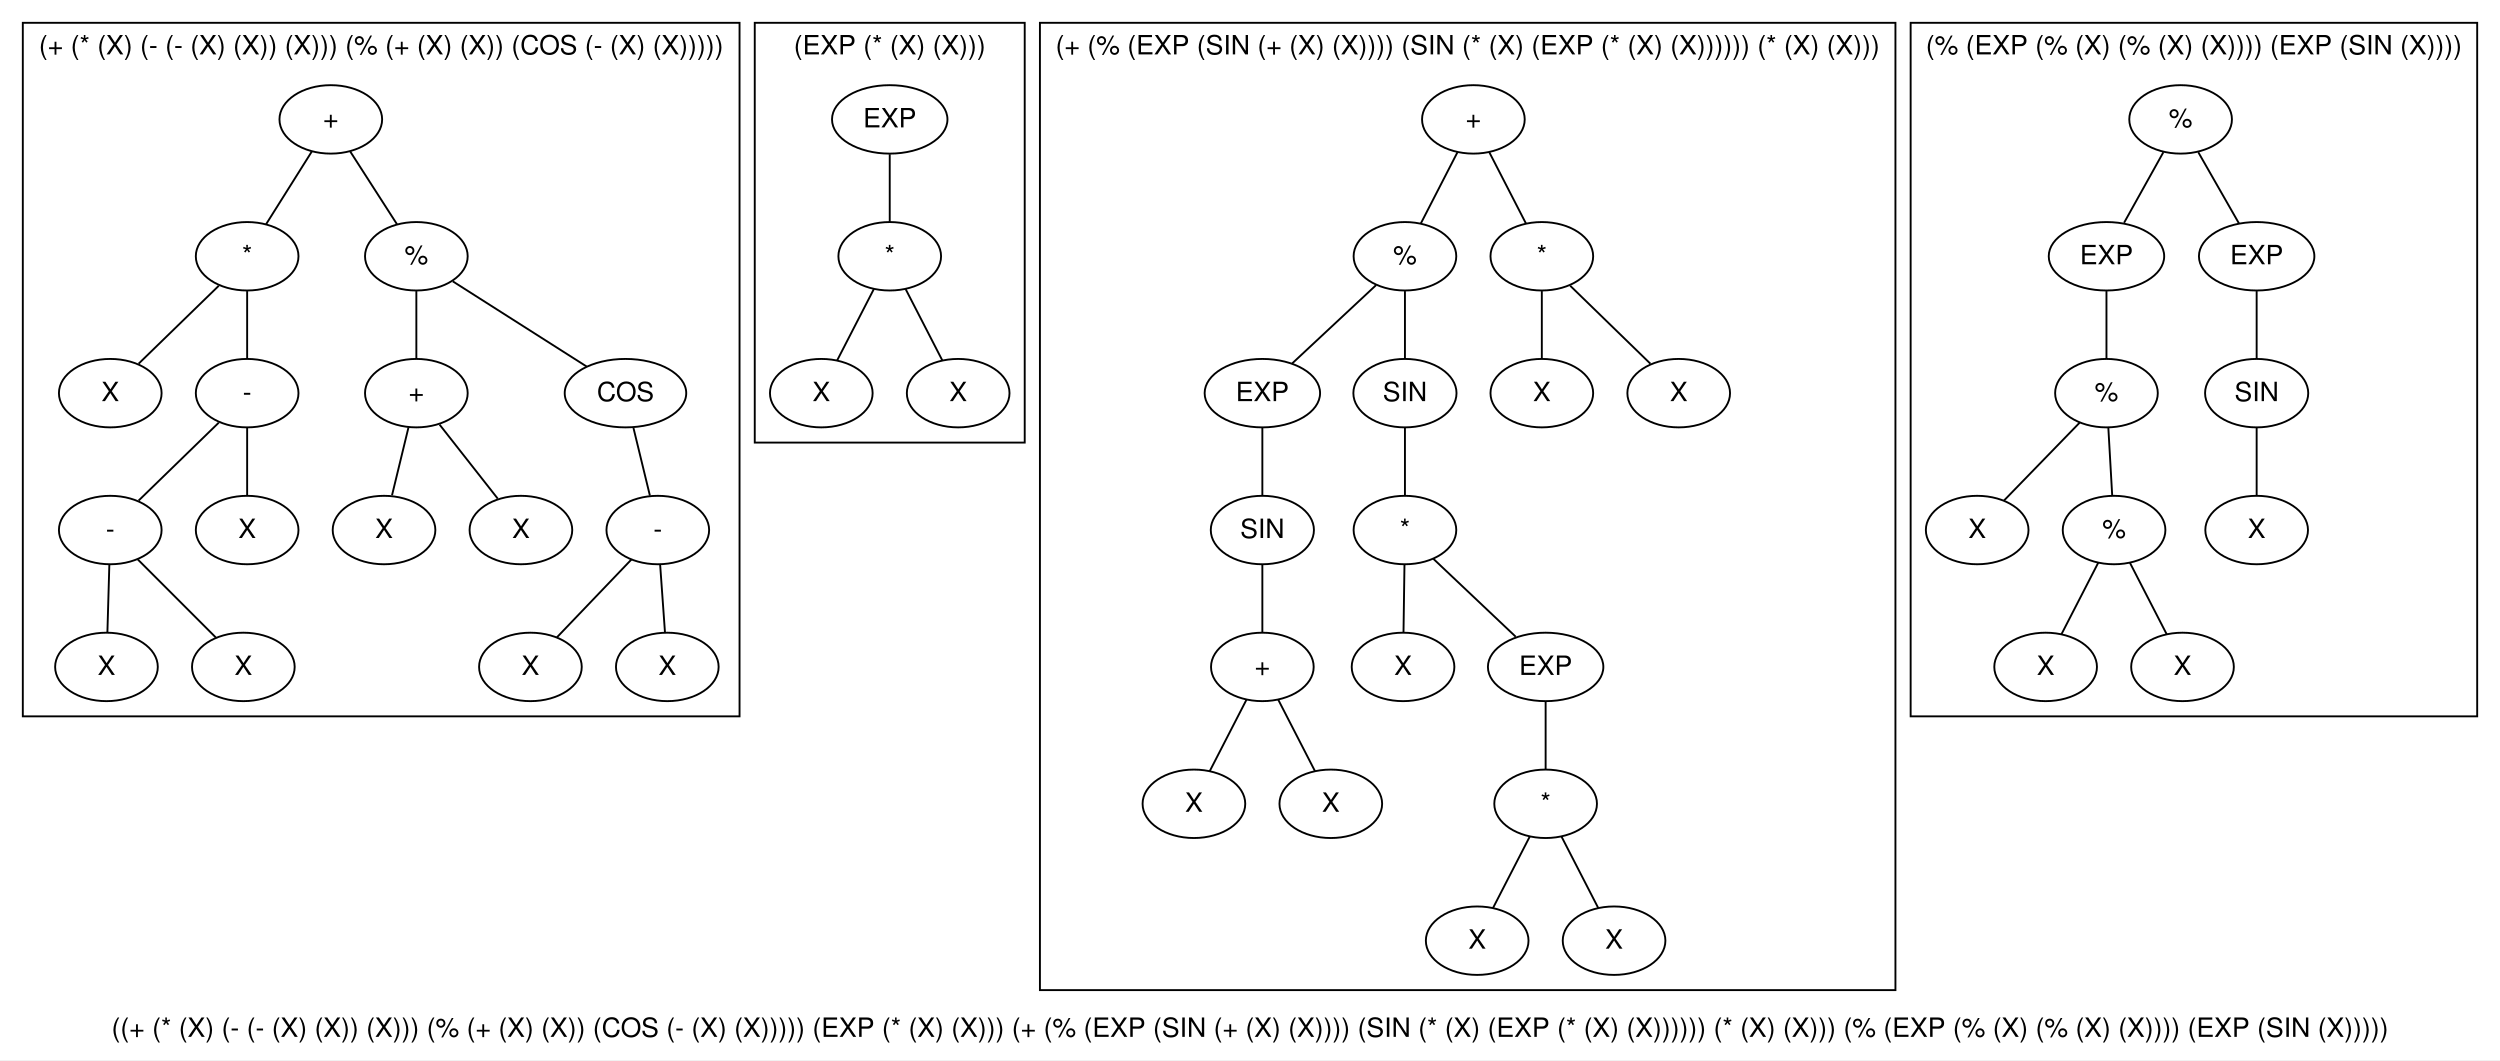
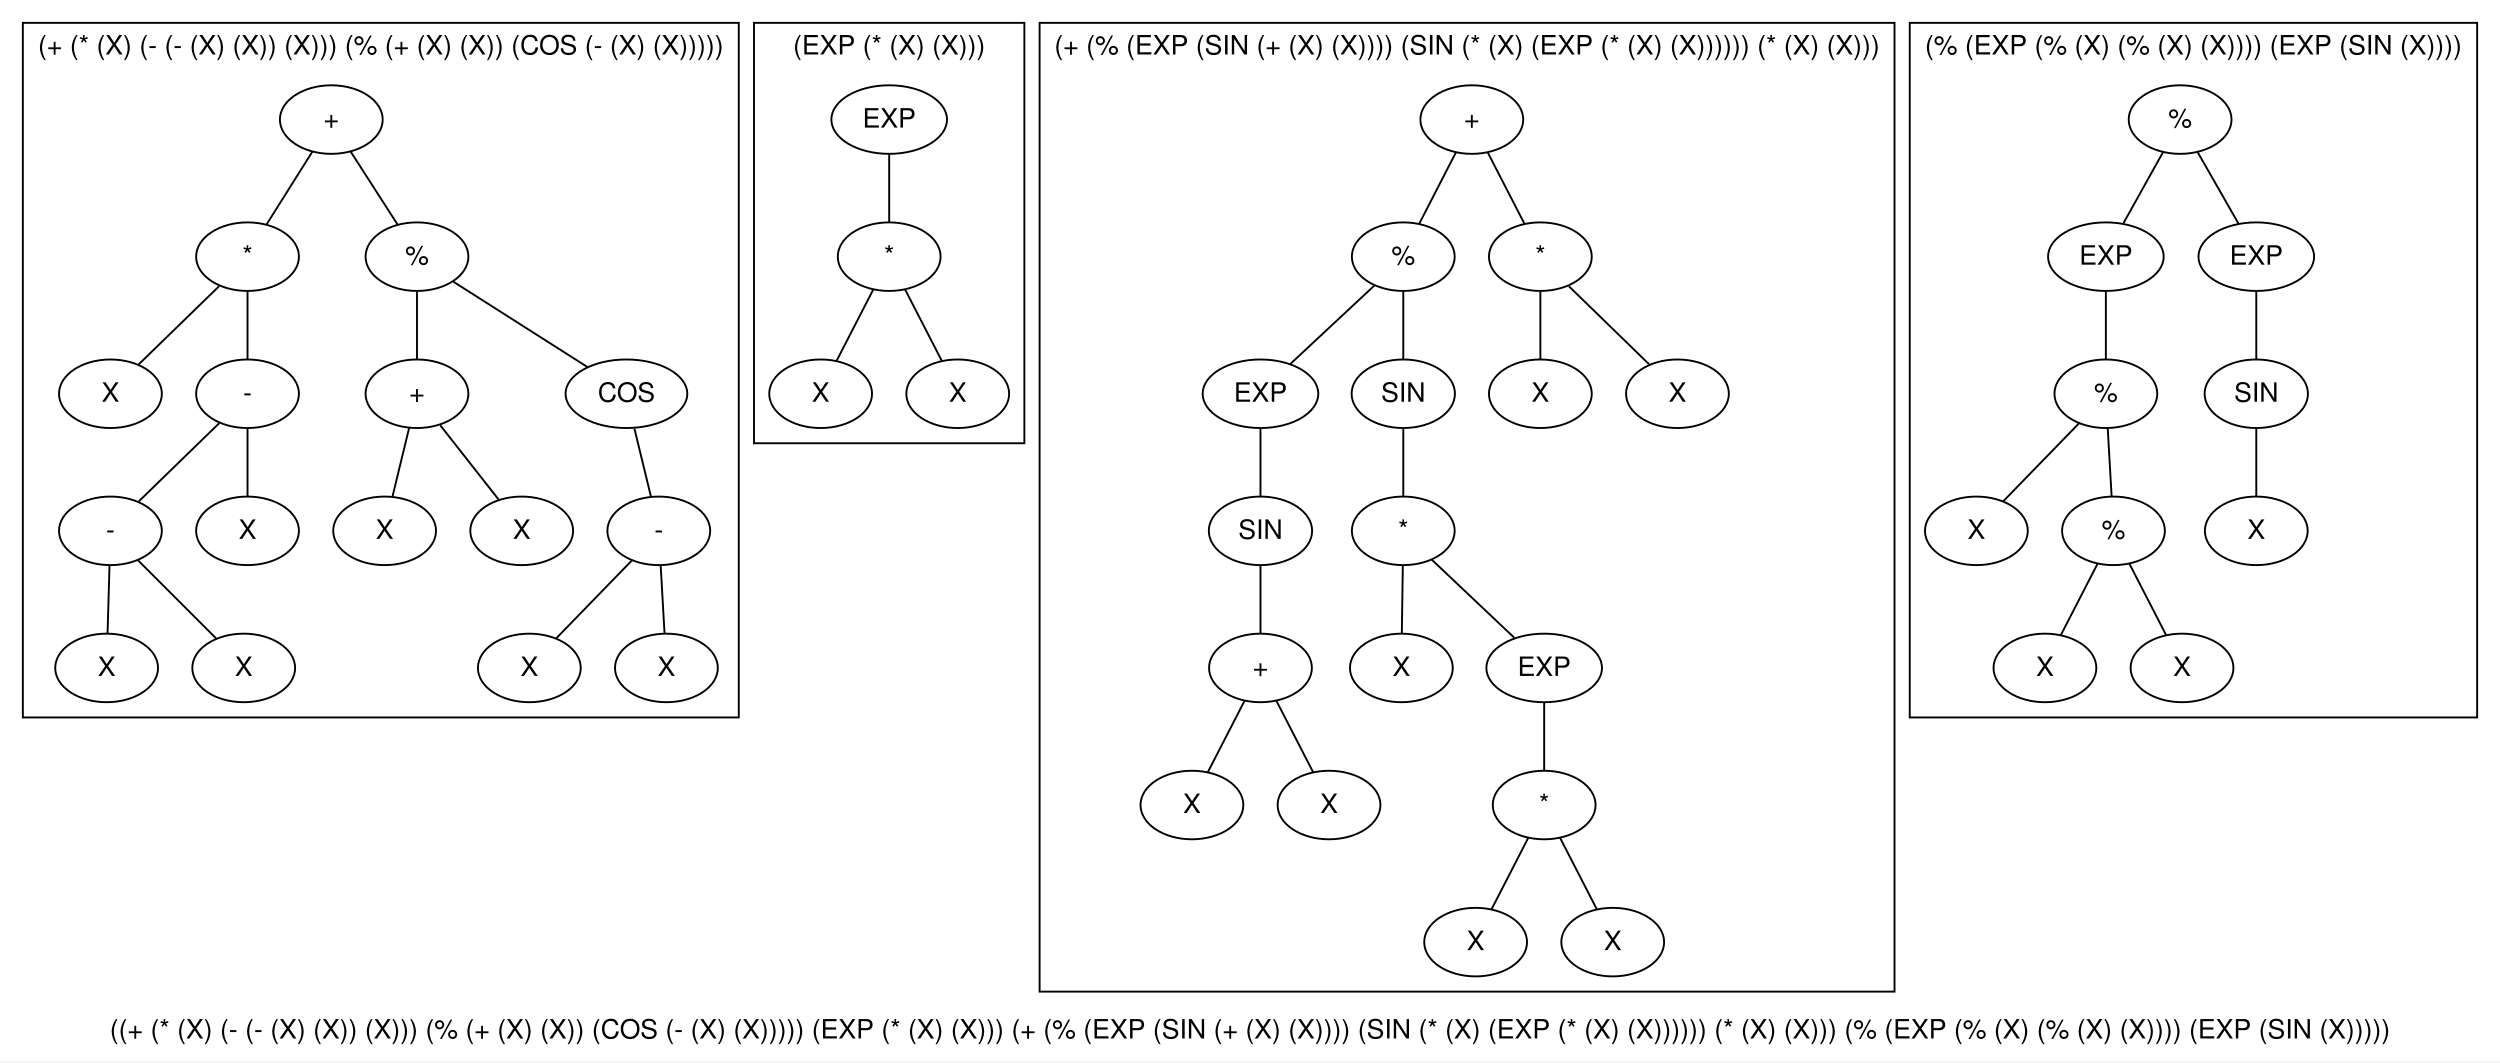
- <svg xmlns="http://www.w3.org/2000/svg" width="1315pt" height="558pt" viewBox="0.00 0.00 1315.00 558.00">
+ <svg xmlns="http://www.w3.org/2000/svg" width="1313pt" height="558pt" viewBox="0.00 0.00 1313.00 558.00">
  <g id="graph0" class="graph" transform="scale(1 1) rotate(0) translate(4 553.6)">
-     <polygon fill="white" stroke="none" points="-4,4 -4,-553.6 1311,-553.6 1311,4 -4,4" />
-     <text xml:space="preserve" text-anchor="middle" x="653.5" y="-8.2" font-family="Helvetica,sans-Serif" font-size="14.00">((+ (* (X) (- (- (X) (X)) (X))) (% (+ (X) (X)) (COS (- (X) (X))))) (EXP (* (X) (X))) (+ (% (EXP (SIN (+ (X) (X)))) (SIN (* (X) (EXP (* (X) (X)))))) (* (X) (X))) (% (EXP (% (X) (% (X) (X)))) (EXP (SIN (X)))))</text>
+     <polygon fill="white" stroke="none" points="-4,4 -4,-553.6 1309,-553.6 1309,4 -4,4" />
+     <text xml:space="preserve" text-anchor="middle" x="652.5" y="-8.2" font-family="Helvetica,sans-Serif" font-size="14.00">((+ (* (X) (- (- (X) (X)) (X))) (% (+ (X) (X)) (COS (- (X) (X))))) (EXP (* (X) (X))) (+ (% (EXP (SIN (+ (X) (X)))) (SIN (* (X) (EXP (* (X) (X)))))) (* (X) (X))) (% (EXP (% (X) (% (X) (X)))) (EXP (SIN (X)))))</text>
    <g id="clust1" class="cluster">
-       <polygon fill="none" stroke="black" points="8,-176.8 8,-541.6 385,-541.6 385,-176.8 8,-176.8" />
-       <text xml:space="preserve" text-anchor="middle" x="196.5" y="-525" font-family="Helvetica,sans-Serif" font-size="14.00">(+ (* (X) (- (- (X) (X)) (X))) (% (+ (X) (X)) (COS (- (X) (X)))))</text>
+       <polygon fill="none" stroke="black" points="8,-176.8 8,-541.6 384,-541.6 384,-176.8 8,-176.8" />
+       <text xml:space="preserve" text-anchor="middle" x="196" y="-525" font-family="Helvetica,sans-Serif" font-size="14.00">(+ (* (X) (- (- (X) (X)) (X))) (% (+ (X) (X)) (COS (- (X) (X)))))</text>
    </g>
    <g id="clust2" class="cluster">
-       <polygon fill="none" stroke="black" points="393,-320.8 393,-541.6 535,-541.6 535,-320.8 393,-320.8" />
-       <text xml:space="preserve" text-anchor="middle" x="464" y="-525" font-family="Helvetica,sans-Serif" font-size="14.00">(EXP (* (X) (X)))</text>
+       <polygon fill="none" stroke="black" points="392,-320.8 392,-541.6 534,-541.6 534,-320.8 392,-320.8" />
+       <text xml:space="preserve" text-anchor="middle" x="463" y="-525" font-family="Helvetica,sans-Serif" font-size="14.00">(EXP (* (X) (X)))</text>
    </g>
    <g id="clust3" class="cluster">
-       <polygon fill="none" stroke="black" points="543,-32.8 543,-541.6 993,-541.6 993,-32.8 543,-32.8" />
-       <text xml:space="preserve" text-anchor="middle" x="768" y="-525" font-family="Helvetica,sans-Serif" font-size="14.00">(+ (% (EXP (SIN (+ (X) (X)))) (SIN (* (X) (EXP (* (X) (X)))))) (* (X) (X)))</text>
+       <polygon fill="none" stroke="black" points="542,-32.8 542,-541.6 991,-541.6 991,-32.8 542,-32.8" />
+       <text xml:space="preserve" text-anchor="middle" x="766.5" y="-525" font-family="Helvetica,sans-Serif" font-size="14.00">(+ (% (EXP (SIN (+ (X) (X)))) (SIN (* (X) (EXP (* (X) (X)))))) (* (X) (X)))</text>
    </g>
    <g id="clust4" class="cluster">
-       <polygon fill="none" stroke="black" points="1001,-176.8 1001,-541.6 1299,-541.6 1299,-176.8 1001,-176.8" />
-       <text xml:space="preserve" text-anchor="middle" x="1150" y="-525" font-family="Helvetica,sans-Serif" font-size="14.00">(% (EXP (% (X) (% (X) (X)))) (EXP (SIN (X))))</text>
+       <polygon fill="none" stroke="black" points="999,-176.8 999,-541.6 1297,-541.6 1297,-176.8 999,-176.8" />
+       <text xml:space="preserve" text-anchor="middle" x="1148" y="-525" font-family="Helvetica,sans-Serif" font-size="14.00">(% (EXP (% (X) (% (X) (X)))) (EXP (SIN (X))))</text>
    </g>
    <g id="node1" class="node">
      <ellipse fill="none" stroke="black" cx="170" cy="-490.8" rx="27" ry="18" />
      <text xml:space="preserve" text-anchor="middle" x="170" y="-486.6" font-family="Helvetica,sans-Serif" font-size="14.00">+</text>
    </g>
    <g id="node2" class="node">
      <ellipse fill="none" stroke="black" cx="126" cy="-418.8" rx="27" ry="18" />
      <text xml:space="preserve" text-anchor="middle" x="126" y="-414.6" font-family="Helvetica,sans-Serif" font-size="14.00">*</text>
    </g>
    <g id="edge1" class="edge">
      <path fill="none" stroke="black" d="M160.02,-473.92C152.81,-462.46 143.14,-447.06 135.94,-435.62" />
    </g>
    <g id="node9" class="node">
      <ellipse fill="none" stroke="black" cx="215" cy="-418.8" rx="27" ry="18" />
      <text xml:space="preserve" text-anchor="middle" x="215" y="-414.6" font-family="Helvetica,sans-Serif" font-size="14.00">%</text>
    </g>
    <g id="edge8" class="edge">
      <path fill="none" stroke="black" d="M180.21,-473.92C187.58,-462.46 197.47,-447.06 204.83,-435.62" />
    </g>
    <g id="node3" class="node">
      <ellipse fill="none" stroke="black" cx="54" cy="-346.8" rx="27" ry="18" />
      <text xml:space="preserve" text-anchor="middle" x="54" y="-342.6" font-family="Helvetica,sans-Serif" font-size="14.00">X</text>
    </g>
    <g id="edge2" class="edge">
      <path fill="none" stroke="black" d="M111.08,-403.3C98.72,-391.28 81.25,-374.29 68.9,-362.29" />
    </g>
    <g id="node4" class="node">
      <ellipse fill="none" stroke="black" cx="126" cy="-346.8" rx="27" ry="18" />
      <text xml:space="preserve" text-anchor="middle" x="126" y="-342.6" font-family="Helvetica,sans-Serif" font-size="14.00">-</text>
    </g>
    <g id="edge3" class="edge">
      <path fill="none" stroke="black" d="M126,-400.5C126,-389.65 126,-375.72 126,-364.9" />
    </g>
    <g id="node5" class="node">
      <ellipse fill="none" stroke="black" cx="54" cy="-274.8" rx="27" ry="18" />
      <text xml:space="preserve" text-anchor="middle" x="54" y="-270.6" font-family="Helvetica,sans-Serif" font-size="14.00">-</text>
    </g>
    <g id="edge4" class="edge">
      <path fill="none" stroke="black" d="M111.08,-331.3C98.72,-319.28 81.25,-302.29 68.9,-290.29" />
    </g>
    <g id="node8" class="node">
      <ellipse fill="none" stroke="black" cx="126" cy="-274.8" rx="27" ry="18" />
      <text xml:space="preserve" text-anchor="middle" x="126" y="-270.6" font-family="Helvetica,sans-Serif" font-size="14.00">X</text>
    </g>
    <g id="edge7" class="edge">
      <path fill="none" stroke="black" d="M126,-328.5C126,-317.65 126,-303.72 126,-292.9" />
    </g>
    <g id="node6" class="node">
      <ellipse fill="none" stroke="black" cx="52" cy="-202.8" rx="27" ry="18" />
      <text xml:space="preserve" text-anchor="middle" x="52" y="-198.6" font-family="Helvetica,sans-Serif" font-size="14.00">X</text>
    </g>
    <g id="edge5" class="edge">
      <path fill="none" stroke="black" d="M53.51,-256.5C53.2,-245.65 52.8,-231.72 52.49,-220.9" />
    </g>
    <g id="node7" class="node">
      <ellipse fill="none" stroke="black" cx="124" cy="-202.8" rx="27" ry="18" />
      <text xml:space="preserve" text-anchor="middle" x="124" y="-198.6" font-family="Helvetica,sans-Serif" font-size="14.00">X</text>
    </g>
    <g id="edge6" class="edge">
      <path fill="none" stroke="black" d="M68.5,-259.3C80.52,-247.28 97.51,-230.29 109.51,-218.29" />
    </g>
    <g id="node10" class="node">
      <ellipse fill="none" stroke="black" cx="215" cy="-346.8" rx="27" ry="18" />
      <text xml:space="preserve" text-anchor="middle" x="215" y="-342.6" font-family="Helvetica,sans-Serif" font-size="14.00">+</text>
    </g>
    <g id="edge9" class="edge">
      <path fill="none" stroke="black" d="M215,-400.5C215,-389.65 215,-375.72 215,-364.9" />
    </g>
    <g id="node13" class="node">
      <ellipse fill="none" stroke="black" cx="325" cy="-346.8" rx="31.96" ry="18" />
      <text xml:space="preserve" text-anchor="middle" x="325" y="-342.6" font-family="Helvetica,sans-Serif" font-size="14.00">COS</text>
    </g>
    <g id="edge12" class="edge">
      <path fill="none" stroke="black" d="M234.16,-405.61C253.86,-393.07 284.42,-373.63 304.57,-360.8" />
    </g>
    <g id="node11" class="node">
      <ellipse fill="none" stroke="black" cx="198" cy="-274.8" rx="27" ry="18" />
      <text xml:space="preserve" text-anchor="middle" x="198" y="-270.6" font-family="Helvetica,sans-Serif" font-size="14.00">X</text>
    </g>
    <g id="edge10" class="edge">
      <path fill="none" stroke="black" d="M210.88,-328.85C208.25,-318.01 204.84,-303.98 202.2,-293.08" />
    </g>
    <g id="node12" class="node">
      <ellipse fill="none" stroke="black" cx="270" cy="-274.8" rx="27" ry="18" />
      <text xml:space="preserve" text-anchor="middle" x="270" y="-270.6" font-family="Helvetica,sans-Serif" font-size="14.00">X</text>
    </g>
    <g id="edge11" class="edge">
      <path fill="none" stroke="black" d="M227.21,-330.26C236.32,-318.66 248.72,-302.88 257.83,-291.29" />
    </g>
    <g id="node14" class="node">
      <ellipse fill="none" stroke="black" cx="342" cy="-274.8" rx="27" ry="18" />
      <text xml:space="preserve" text-anchor="middle" x="342" y="-270.6" font-family="Helvetica,sans-Serif" font-size="14.00">-</text>
    </g>
    <g id="edge13" class="edge">
      <path fill="none" stroke="black" d="M329.2,-328.5C331.84,-317.65 335.22,-303.72 337.85,-292.9" />
    </g>
    <g id="node15" class="node">
-       <ellipse fill="none" stroke="black" cx="275" cy="-202.8" rx="27" ry="18" />
-       <text xml:space="preserve" text-anchor="middle" x="275" y="-198.6" font-family="Helvetica,sans-Serif" font-size="14.00">X</text>
+       <ellipse fill="none" stroke="black" cx="274" cy="-202.8" rx="27" ry="18" />
+       <text xml:space="preserve" text-anchor="middle" x="274" y="-198.6" font-family="Helvetica,sans-Serif" font-size="14.00">X</text>
    </g>
    <g id="edge14" class="edge">
-       <path fill="none" stroke="black" d="M328.12,-259.3C316.62,-247.28 300.36,-230.29 288.86,-218.29" />
+       <path fill="none" stroke="black" d="M327.91,-259.3C316.24,-247.28 299.74,-230.29 288.07,-218.29" />
    </g>
    <g id="node16" class="node">
-       <ellipse fill="none" stroke="black" cx="347" cy="-202.8" rx="27" ry="18" />
-       <text xml:space="preserve" text-anchor="middle" x="347" y="-198.6" font-family="Helvetica,sans-Serif" font-size="14.00">X</text>
+       <ellipse fill="none" stroke="black" cx="346" cy="-202.8" rx="27" ry="18" />
+       <text xml:space="preserve" text-anchor="middle" x="346" y="-198.6" font-family="Helvetica,sans-Serif" font-size="14.00">X</text>
    </g>
    <g id="edge15" class="edge">
-       <path fill="none" stroke="black" d="M343.24,-256.5C344.01,-245.65 345.01,-231.72 345.78,-220.9" />
+       <path fill="none" stroke="black" d="M342.99,-256.5C343.61,-245.65 344.4,-231.72 345.02,-220.9" />
    </g>
    <g id="node17" class="node">
-       <ellipse fill="none" stroke="black" cx="464" cy="-490.8" rx="30.36" ry="18" />
-       <text xml:space="preserve" text-anchor="middle" x="464" y="-486.6" font-family="Helvetica,sans-Serif" font-size="14.00">EXP</text>
+       <ellipse fill="none" stroke="black" cx="463" cy="-490.8" rx="30.36" ry="18" />
+       <text xml:space="preserve" text-anchor="middle" x="463" y="-486.6" font-family="Helvetica,sans-Serif" font-size="14.00">EXP</text>
    </g>
    <g id="node18" class="node">
-       <ellipse fill="none" stroke="black" cx="464" cy="-418.8" rx="27" ry="18" />
-       <text xml:space="preserve" text-anchor="middle" x="464" y="-414.6" font-family="Helvetica,sans-Serif" font-size="14.00">*</text>
+       <ellipse fill="none" stroke="black" cx="463" cy="-418.8" rx="27" ry="18" />
+       <text xml:space="preserve" text-anchor="middle" x="463" y="-414.6" font-family="Helvetica,sans-Serif" font-size="14.00">*</text>
    </g>
    <g id="edge16" class="edge">
-       <path fill="none" stroke="black" d="M464,-472.5C464,-461.65 464,-447.72 464,-436.9" />
+       <path fill="none" stroke="black" d="M463,-472.5C463,-461.65 463,-447.72 463,-436.9" />
    </g>
    <g id="node19" class="node">
-       <ellipse fill="none" stroke="black" cx="428" cy="-346.8" rx="27" ry="18" />
-       <text xml:space="preserve" text-anchor="middle" x="428" y="-342.6" font-family="Helvetica,sans-Serif" font-size="14.00">X</text>
+       <ellipse fill="none" stroke="black" cx="427" cy="-346.8" rx="27" ry="18" />
+       <text xml:space="preserve" text-anchor="middle" x="427" y="-342.6" font-family="Helvetica,sans-Serif" font-size="14.00">X</text>
    </g>
    <g id="edge17" class="edge">
-       <path fill="none" stroke="black" d="M455.65,-401.56C449.83,-390.26 442.11,-375.24 436.3,-363.95" />
+       <path fill="none" stroke="black" d="M454.65,-401.56C448.83,-390.26 441.11,-375.24 435.3,-363.95" />
    </g>
    <g id="node20" class="node">
-       <ellipse fill="none" stroke="black" cx="500" cy="-346.8" rx="27" ry="18" />
-       <text xml:space="preserve" text-anchor="middle" x="500" y="-342.6" font-family="Helvetica,sans-Serif" font-size="14.00">X</text>
+       <ellipse fill="none" stroke="black" cx="499" cy="-346.8" rx="27" ry="18" />
+       <text xml:space="preserve" text-anchor="middle" x="499" y="-342.6" font-family="Helvetica,sans-Serif" font-size="14.00">X</text>
    </g>
    <g id="edge18" class="edge">
-       <path fill="none" stroke="black" d="M472.35,-401.56C478.17,-390.26 485.89,-375.24 491.7,-363.95" />
+       <path fill="none" stroke="black" d="M471.35,-401.56C477.17,-390.26 484.89,-375.24 490.7,-363.95" />
    </g>
    <g id="node21" class="node">
-       <ellipse fill="none" stroke="black" cx="771" cy="-490.8" rx="27" ry="18" />
-       <text xml:space="preserve" text-anchor="middle" x="771" y="-486.6" font-family="Helvetica,sans-Serif" font-size="14.00">+</text>
+       <ellipse fill="none" stroke="black" cx="769" cy="-490.8" rx="27" ry="18" />
+       <text xml:space="preserve" text-anchor="middle" x="769" y="-486.6" font-family="Helvetica,sans-Serif" font-size="14.00">+</text>
    </g>
    <g id="node22" class="node">
-       <ellipse fill="none" stroke="black" cx="735" cy="-418.8" rx="27" ry="18" />
-       <text xml:space="preserve" text-anchor="middle" x="735" y="-414.6" font-family="Helvetica,sans-Serif" font-size="14.00">%</text>
+       <ellipse fill="none" stroke="black" cx="733" cy="-418.8" rx="27" ry="18" />
+       <text xml:space="preserve" text-anchor="middle" x="733" y="-414.6" font-family="Helvetica,sans-Serif" font-size="14.00">%</text>
    </g>
    <g id="edge19" class="edge">
-       <path fill="none" stroke="black" d="M762.65,-473.56C756.83,-462.26 749.11,-447.24 743.3,-435.95" />
+       <path fill="none" stroke="black" d="M760.65,-473.56C754.83,-462.26 747.11,-447.24 741.3,-435.95" />
    </g>
    <g id="node35" class="node">
-       <ellipse fill="none" stroke="black" cx="807" cy="-418.8" rx="27" ry="18" />
-       <text xml:space="preserve" text-anchor="middle" x="807" y="-414.6" font-family="Helvetica,sans-Serif" font-size="14.00">*</text>
+       <ellipse fill="none" stroke="black" cx="805" cy="-418.8" rx="27" ry="18" />
+       <text xml:space="preserve" text-anchor="middle" x="805" y="-414.6" font-family="Helvetica,sans-Serif" font-size="14.00">*</text>
    </g>
    <g id="edge32" class="edge">
-       <path fill="none" stroke="black" d="M779.35,-473.56C785.17,-462.26 792.89,-447.24 798.7,-435.95" />
+       <path fill="none" stroke="black" d="M777.35,-473.56C783.17,-462.26 790.89,-447.24 796.7,-435.95" />
    </g>
    <g id="node23" class="node">
-       <ellipse fill="none" stroke="black" cx="660" cy="-346.8" rx="30.36" ry="18" />
-       <text xml:space="preserve" text-anchor="middle" x="660" y="-342.6" font-family="Helvetica,sans-Serif" font-size="14.00">EXP</text>
+       <ellipse fill="none" stroke="black" cx="658" cy="-346.8" rx="30.36" ry="18" />
+       <text xml:space="preserve" text-anchor="middle" x="658" y="-342.6" font-family="Helvetica,sans-Serif" font-size="14.00">EXP</text>
    </g>
    <g id="edge20" class="edge">
-       <path fill="none" stroke="black" d="M719.82,-403.63C706.98,-391.65 688.65,-374.54 675.67,-362.43" />
+       <path fill="none" stroke="black" d="M717.82,-403.63C704.98,-391.65 686.65,-374.54 673.67,-362.43" />
    </g>
    <g id="node28" class="node">
-       <ellipse fill="none" stroke="black" cx="735" cy="-346.8" rx="27.13" ry="18" />
-       <text xml:space="preserve" text-anchor="middle" x="735" y="-342.6" font-family="Helvetica,sans-Serif" font-size="14.00">SIN</text>
+       <ellipse fill="none" stroke="black" cx="733" cy="-346.8" rx="27.13" ry="18" />
+       <text xml:space="preserve" text-anchor="middle" x="733" y="-342.6" font-family="Helvetica,sans-Serif" font-size="14.00">SIN</text>
    </g>
    <g id="edge25" class="edge">
-       <path fill="none" stroke="black" d="M735,-400.5C735,-389.65 735,-375.72 735,-364.9" />
+       <path fill="none" stroke="black" d="M733,-400.5C733,-389.65 733,-375.72 733,-364.9" />
    </g>
    <g id="node24" class="node">
-       <ellipse fill="none" stroke="black" cx="660" cy="-274.8" rx="27.13" ry="18" />
-       <text xml:space="preserve" text-anchor="middle" x="660" y="-270.6" font-family="Helvetica,sans-Serif" font-size="14.00">SIN</text>
+       <ellipse fill="none" stroke="black" cx="658" cy="-274.8" rx="27.13" ry="18" />
+       <text xml:space="preserve" text-anchor="middle" x="658" y="-270.6" font-family="Helvetica,sans-Serif" font-size="14.00">SIN</text>
    </g>
    <g id="edge21" class="edge">
-       <path fill="none" stroke="black" d="M660,-328.5C660,-317.65 660,-303.72 660,-292.9" />
+       <path fill="none" stroke="black" d="M658,-328.5C658,-317.65 658,-303.72 658,-292.9" />
    </g>
    <g id="node25" class="node">
-       <ellipse fill="none" stroke="black" cx="660" cy="-202.8" rx="27" ry="18" />
-       <text xml:space="preserve" text-anchor="middle" x="660" y="-198.6" font-family="Helvetica,sans-Serif" font-size="14.00">+</text>
+       <ellipse fill="none" stroke="black" cx="658" cy="-202.8" rx="27" ry="18" />
+       <text xml:space="preserve" text-anchor="middle" x="658" y="-198.6" font-family="Helvetica,sans-Serif" font-size="14.00">+</text>
    </g>
    <g id="edge22" class="edge">
-       <path fill="none" stroke="black" d="M660,-256.5C660,-245.65 660,-231.72 660,-220.9" />
+       <path fill="none" stroke="black" d="M658,-256.5C658,-245.65 658,-231.72 658,-220.9" />
    </g>
    <g id="node26" class="node">
-       <ellipse fill="none" stroke="black" cx="624" cy="-130.8" rx="27" ry="18" />
-       <text xml:space="preserve" text-anchor="middle" x="624" y="-126.6" font-family="Helvetica,sans-Serif" font-size="14.00">X</text>
+       <ellipse fill="none" stroke="black" cx="622" cy="-130.8" rx="27" ry="18" />
+       <text xml:space="preserve" text-anchor="middle" x="622" y="-126.6" font-family="Helvetica,sans-Serif" font-size="14.00">X</text>
    </g>
    <g id="edge23" class="edge">
-       <path fill="none" stroke="black" d="M651.65,-185.56C645.83,-174.26 638.11,-159.24 632.3,-147.95" />
+       <path fill="none" stroke="black" d="M649.65,-185.56C643.83,-174.26 636.11,-159.24 630.3,-147.95" />
    </g>
    <g id="node27" class="node">
-       <ellipse fill="none" stroke="black" cx="696" cy="-130.8" rx="27" ry="18" />
-       <text xml:space="preserve" text-anchor="middle" x="696" y="-126.6" font-family="Helvetica,sans-Serif" font-size="14.00">X</text>
+       <ellipse fill="none" stroke="black" cx="694" cy="-130.8" rx="27" ry="18" />
+       <text xml:space="preserve" text-anchor="middle" x="694" y="-126.6" font-family="Helvetica,sans-Serif" font-size="14.00">X</text>
    </g>
    <g id="edge24" class="edge">
-       <path fill="none" stroke="black" d="M668.35,-185.56C674.17,-174.26 681.89,-159.24 687.7,-147.95" />
+       <path fill="none" stroke="black" d="M666.35,-185.56C672.17,-174.26 679.89,-159.24 685.7,-147.95" />
    </g>
    <g id="node29" class="node">
-       <ellipse fill="none" stroke="black" cx="735" cy="-274.8" rx="27" ry="18" />
-       <text xml:space="preserve" text-anchor="middle" x="735" y="-270.6" font-family="Helvetica,sans-Serif" font-size="14.00">*</text>
+       <ellipse fill="none" stroke="black" cx="733" cy="-274.8" rx="27" ry="18" />
+       <text xml:space="preserve" text-anchor="middle" x="733" y="-270.6" font-family="Helvetica,sans-Serif" font-size="14.00">*</text>
    </g>
    <g id="edge26" class="edge">
-       <path fill="none" stroke="black" d="M735,-328.5C735,-317.65 735,-303.72 735,-292.9" />
+       <path fill="none" stroke="black" d="M733,-328.5C733,-317.65 733,-303.72 733,-292.9" />
    </g>
    <g id="node30" class="node">
-       <ellipse fill="none" stroke="black" cx="734" cy="-202.8" rx="27" ry="18" />
-       <text xml:space="preserve" text-anchor="middle" x="734" y="-198.6" font-family="Helvetica,sans-Serif" font-size="14.00">X</text>
+       <ellipse fill="none" stroke="black" cx="732" cy="-202.8" rx="27" ry="18" />
+       <text xml:space="preserve" text-anchor="middle" x="732" y="-198.6" font-family="Helvetica,sans-Serif" font-size="14.00">X</text>
    </g>
    <g id="edge27" class="edge">
-       <path fill="none" stroke="black" d="M734.75,-256.5C734.6,-245.65 734.4,-231.72 734.24,-220.9" />
+       <path fill="none" stroke="black" d="M732.75,-256.5C732.6,-245.65 732.4,-231.72 732.24,-220.9" />
    </g>
    <g id="node31" class="node">
-       <ellipse fill="none" stroke="black" cx="809" cy="-202.8" rx="30.36" ry="18" />
-       <text xml:space="preserve" text-anchor="middle" x="809" y="-198.6" font-family="Helvetica,sans-Serif" font-size="14.00">EXP</text>
+       <ellipse fill="none" stroke="black" cx="807" cy="-202.8" rx="30.36" ry="18" />
+       <text xml:space="preserve" text-anchor="middle" x="807" y="-198.6" font-family="Helvetica,sans-Serif" font-size="14.00">EXP</text>
    </g>
    <g id="edge28" class="edge">
-       <path fill="none" stroke="black" d="M749.98,-259.63C762.56,-247.73 780.49,-230.77 793.28,-218.67" />
+       <path fill="none" stroke="black" d="M747.98,-259.63C760.56,-247.73 778.49,-230.77 791.28,-218.67" />
    </g>
    <g id="node32" class="node">
-       <ellipse fill="none" stroke="black" cx="809" cy="-130.8" rx="27" ry="18" />
-       <text xml:space="preserve" text-anchor="middle" x="809" y="-126.6" font-family="Helvetica,sans-Serif" font-size="14.00">*</text>
+       <ellipse fill="none" stroke="black" cx="807" cy="-130.8" rx="27" ry="18" />
+       <text xml:space="preserve" text-anchor="middle" x="807" y="-126.6" font-family="Helvetica,sans-Serif" font-size="14.00">*</text>
    </g>
    <g id="edge29" class="edge">
-       <path fill="none" stroke="black" d="M809,-184.5C809,-173.65 809,-159.72 809,-148.9" />
+       <path fill="none" stroke="black" d="M807,-184.5C807,-173.65 807,-159.72 807,-148.9" />
    </g>
    <g id="node33" class="node">
-       <ellipse fill="none" stroke="black" cx="773" cy="-58.8" rx="27" ry="18" />
-       <text xml:space="preserve" text-anchor="middle" x="773" y="-54.6" font-family="Helvetica,sans-Serif" font-size="14.00">X</text>
+       <ellipse fill="none" stroke="black" cx="771" cy="-58.8" rx="27" ry="18" />
+       <text xml:space="preserve" text-anchor="middle" x="771" y="-54.6" font-family="Helvetica,sans-Serif" font-size="14.00">X</text>
    </g>
    <g id="edge30" class="edge">
-       <path fill="none" stroke="black" d="M800.65,-113.56C794.83,-102.26 787.11,-87.24 781.3,-75.95" />
+       <path fill="none" stroke="black" d="M798.65,-113.56C792.83,-102.26 785.11,-87.24 779.3,-75.95" />
    </g>
    <g id="node34" class="node">
-       <ellipse fill="none" stroke="black" cx="845" cy="-58.8" rx="27" ry="18" />
-       <text xml:space="preserve" text-anchor="middle" x="845" y="-54.6" font-family="Helvetica,sans-Serif" font-size="14.00">X</text>
+       <ellipse fill="none" stroke="black" cx="843" cy="-58.8" rx="27" ry="18" />
+       <text xml:space="preserve" text-anchor="middle" x="843" y="-54.6" font-family="Helvetica,sans-Serif" font-size="14.00">X</text>
    </g>
    <g id="edge31" class="edge">
-       <path fill="none" stroke="black" d="M817.35,-113.56C823.17,-102.26 830.89,-87.24 836.7,-75.95" />
+       <path fill="none" stroke="black" d="M815.35,-113.56C821.17,-102.26 828.89,-87.24 834.7,-75.95" />
    </g>
    <g id="node36" class="node">
-       <ellipse fill="none" stroke="black" cx="807" cy="-346.8" rx="27" ry="18" />
-       <text xml:space="preserve" text-anchor="middle" x="807" y="-342.6" font-family="Helvetica,sans-Serif" font-size="14.00">X</text>
+       <ellipse fill="none" stroke="black" cx="805" cy="-346.8" rx="27" ry="18" />
+       <text xml:space="preserve" text-anchor="middle" x="805" y="-342.6" font-family="Helvetica,sans-Serif" font-size="14.00">X</text>
    </g>
    <g id="edge33" class="edge">
-       <path fill="none" stroke="black" d="M807,-400.5C807,-389.65 807,-375.72 807,-364.9" />
+       <path fill="none" stroke="black" d="M805,-400.5C805,-389.65 805,-375.72 805,-364.9" />
    </g>
    <g id="node37" class="node">
-       <ellipse fill="none" stroke="black" cx="879" cy="-346.8" rx="27" ry="18" />
-       <text xml:space="preserve" text-anchor="middle" x="879" y="-342.6" font-family="Helvetica,sans-Serif" font-size="14.00">X</text>
+       <ellipse fill="none" stroke="black" cx="877" cy="-346.8" rx="27" ry="18" />
+       <text xml:space="preserve" text-anchor="middle" x="877" y="-342.6" font-family="Helvetica,sans-Serif" font-size="14.00">X</text>
    </g>
    <g id="edge34" class="edge">
-       <path fill="none" stroke="black" d="M821.92,-403.3C834.28,-391.28 851.75,-374.29 864.1,-362.29" />
+       <path fill="none" stroke="black" d="M819.92,-403.3C832.28,-391.28 849.75,-374.29 862.1,-362.29" />
    </g>
    <g id="node38" class="node">
-       <ellipse fill="none" stroke="black" cx="1143" cy="-490.8" rx="27" ry="18" />
-       <text xml:space="preserve" text-anchor="middle" x="1143" y="-486.6" font-family="Helvetica,sans-Serif" font-size="14.00">%</text>
+       <ellipse fill="none" stroke="black" cx="1141" cy="-490.8" rx="27" ry="18" />
+       <text xml:space="preserve" text-anchor="middle" x="1141" y="-486.6" font-family="Helvetica,sans-Serif" font-size="14.00">%</text>
    </g>
    <g id="node39" class="node">
-       <ellipse fill="none" stroke="black" cx="1104" cy="-418.8" rx="30.36" ry="18" />
-       <text xml:space="preserve" text-anchor="middle" x="1104" y="-414.6" font-family="Helvetica,sans-Serif" font-size="14.00">EXP</text>
+       <ellipse fill="none" stroke="black" cx="1102" cy="-418.8" rx="30.36" ry="18" />
+       <text xml:space="preserve" text-anchor="middle" x="1102" y="-414.6" font-family="Helvetica,sans-Serif" font-size="14.00">EXP</text>
    </g>
    <g id="edge35" class="edge">
-       <path fill="none" stroke="black" d="M1133.95,-473.56C1127.74,-462.42 1119.52,-447.67 1113.27,-436.43" />
+       <path fill="none" stroke="black" d="M1131.95,-473.56C1125.74,-462.42 1117.52,-447.67 1111.27,-436.43" />
    </g>
    <g id="node45" class="node">
-       <ellipse fill="none" stroke="black" cx="1183" cy="-418.8" rx="30.36" ry="18" />
-       <text xml:space="preserve" text-anchor="middle" x="1183" y="-414.6" font-family="Helvetica,sans-Serif" font-size="14.00">EXP</text>
+       <ellipse fill="none" stroke="black" cx="1181" cy="-418.8" rx="30.36" ry="18" />
+       <text xml:space="preserve" text-anchor="middle" x="1181" y="-414.6" font-family="Helvetica,sans-Serif" font-size="14.00">EXP</text>
    </g>
    <g id="edge41" class="edge">
-       <path fill="none" stroke="black" d="M1152.28,-473.56C1158.74,-462.26 1167.32,-447.24 1173.77,-435.95" />
+       <path fill="none" stroke="black" d="M1150.28,-473.56C1156.74,-462.26 1165.32,-447.24 1171.77,-435.95" />
    </g>
    <g id="node40" class="node">
-       <ellipse fill="none" stroke="black" cx="1104" cy="-346.8" rx="27" ry="18" />
-       <text xml:space="preserve" text-anchor="middle" x="1104" y="-342.6" font-family="Helvetica,sans-Serif" font-size="14.00">%</text>
+       <ellipse fill="none" stroke="black" cx="1102" cy="-346.8" rx="27" ry="18" />
+       <text xml:space="preserve" text-anchor="middle" x="1102" y="-342.6" font-family="Helvetica,sans-Serif" font-size="14.00">%</text>
    </g>
    <g id="edge36" class="edge">
-       <path fill="none" stroke="black" d="M1104,-400.5C1104,-389.65 1104,-375.72 1104,-364.9" />
+       <path fill="none" stroke="black" d="M1102,-400.5C1102,-389.65 1102,-375.72 1102,-364.9" />
    </g>
    <g id="node41" class="node">
-       <ellipse fill="none" stroke="black" cx="1036" cy="-274.8" rx="27" ry="18" />
-       <text xml:space="preserve" text-anchor="middle" x="1036" y="-270.6" font-family="Helvetica,sans-Serif" font-size="14.00">X</text>
+       <ellipse fill="none" stroke="black" cx="1034" cy="-274.8" rx="27" ry="18" />
+       <text xml:space="preserve" text-anchor="middle" x="1034" y="-270.6" font-family="Helvetica,sans-Serif" font-size="14.00">X</text>
    </g>
    <g id="edge37" class="edge">
-       <path fill="none" stroke="black" d="M1089.91,-331.3C1078.24,-319.28 1061.74,-302.29 1050.07,-290.29" />
+       <path fill="none" stroke="black" d="M1087.91,-331.3C1076.24,-319.28 1059.74,-302.29 1048.07,-290.29" />
    </g>
    <g id="node42" class="node">
-       <ellipse fill="none" stroke="black" cx="1108" cy="-274.8" rx="27" ry="18" />
-       <text xml:space="preserve" text-anchor="middle" x="1108" y="-270.6" font-family="Helvetica,sans-Serif" font-size="14.00">%</text>
+       <ellipse fill="none" stroke="black" cx="1106" cy="-274.8" rx="27" ry="18" />
+       <text xml:space="preserve" text-anchor="middle" x="1106" y="-270.6" font-family="Helvetica,sans-Serif" font-size="14.00">%</text>
    </g>
    <g id="edge38" class="edge">
-       <path fill="none" stroke="black" d="M1104.99,-328.5C1105.61,-317.65 1106.4,-303.72 1107.02,-292.9" />
+       <path fill="none" stroke="black" d="M1102.99,-328.5C1103.61,-317.65 1104.4,-303.72 1105.02,-292.9" />
    </g>
    <g id="node43" class="node">
-       <ellipse fill="none" stroke="black" cx="1072" cy="-202.8" rx="27" ry="18" />
-       <text xml:space="preserve" text-anchor="middle" x="1072" y="-198.6" font-family="Helvetica,sans-Serif" font-size="14.00">X</text>
+       <ellipse fill="none" stroke="black" cx="1070" cy="-202.8" rx="27" ry="18" />
+       <text xml:space="preserve" text-anchor="middle" x="1070" y="-198.6" font-family="Helvetica,sans-Serif" font-size="14.00">X</text>
    </g>
    <g id="edge39" class="edge">
-       <path fill="none" stroke="black" d="M1099.65,-257.56C1093.83,-246.26 1086.11,-231.24 1080.3,-219.95" />
+       <path fill="none" stroke="black" d="M1097.65,-257.56C1091.83,-246.26 1084.11,-231.24 1078.3,-219.95" />
    </g>
    <g id="node44" class="node">
-       <ellipse fill="none" stroke="black" cx="1144" cy="-202.8" rx="27" ry="18" />
-       <text xml:space="preserve" text-anchor="middle" x="1144" y="-198.6" font-family="Helvetica,sans-Serif" font-size="14.00">X</text>
+       <ellipse fill="none" stroke="black" cx="1142" cy="-202.8" rx="27" ry="18" />
+       <text xml:space="preserve" text-anchor="middle" x="1142" y="-198.6" font-family="Helvetica,sans-Serif" font-size="14.00">X</text>
    </g>
    <g id="edge40" class="edge">
-       <path fill="none" stroke="black" d="M1116.35,-257.56C1122.17,-246.26 1129.89,-231.24 1135.7,-219.95" />
+       <path fill="none" stroke="black" d="M1114.35,-257.56C1120.17,-246.26 1127.89,-231.24 1133.7,-219.95" />
    </g>
    <g id="node46" class="node">
-       <ellipse fill="none" stroke="black" cx="1183" cy="-346.8" rx="27.13" ry="18" />
-       <text xml:space="preserve" text-anchor="middle" x="1183" y="-342.6" font-family="Helvetica,sans-Serif" font-size="14.00">SIN</text>
+       <ellipse fill="none" stroke="black" cx="1181" cy="-346.8" rx="27.13" ry="18" />
+       <text xml:space="preserve" text-anchor="middle" x="1181" y="-342.6" font-family="Helvetica,sans-Serif" font-size="14.00">SIN</text>
    </g>
    <g id="edge42" class="edge">
-       <path fill="none" stroke="black" d="M1183,-400.5C1183,-389.65 1183,-375.72 1183,-364.9" />
+       <path fill="none" stroke="black" d="M1181,-400.5C1181,-389.65 1181,-375.72 1181,-364.9" />
    </g>
    <g id="node47" class="node">
-       <ellipse fill="none" stroke="black" cx="1183" cy="-274.8" rx="27" ry="18" />
-       <text xml:space="preserve" text-anchor="middle" x="1183" y="-270.6" font-family="Helvetica,sans-Serif" font-size="14.00">X</text>
+       <ellipse fill="none" stroke="black" cx="1181" cy="-274.8" rx="27" ry="18" />
+       <text xml:space="preserve" text-anchor="middle" x="1181" y="-270.6" font-family="Helvetica,sans-Serif" font-size="14.00">X</text>
    </g>
    <g id="edge43" class="edge">
-       <path fill="none" stroke="black" d="M1183,-328.5C1183,-317.65 1183,-303.72 1183,-292.9" />
+       <path fill="none" stroke="black" d="M1181,-328.5C1181,-317.65 1181,-303.72 1181,-292.9" />
    </g>
  </g>
</svg>
